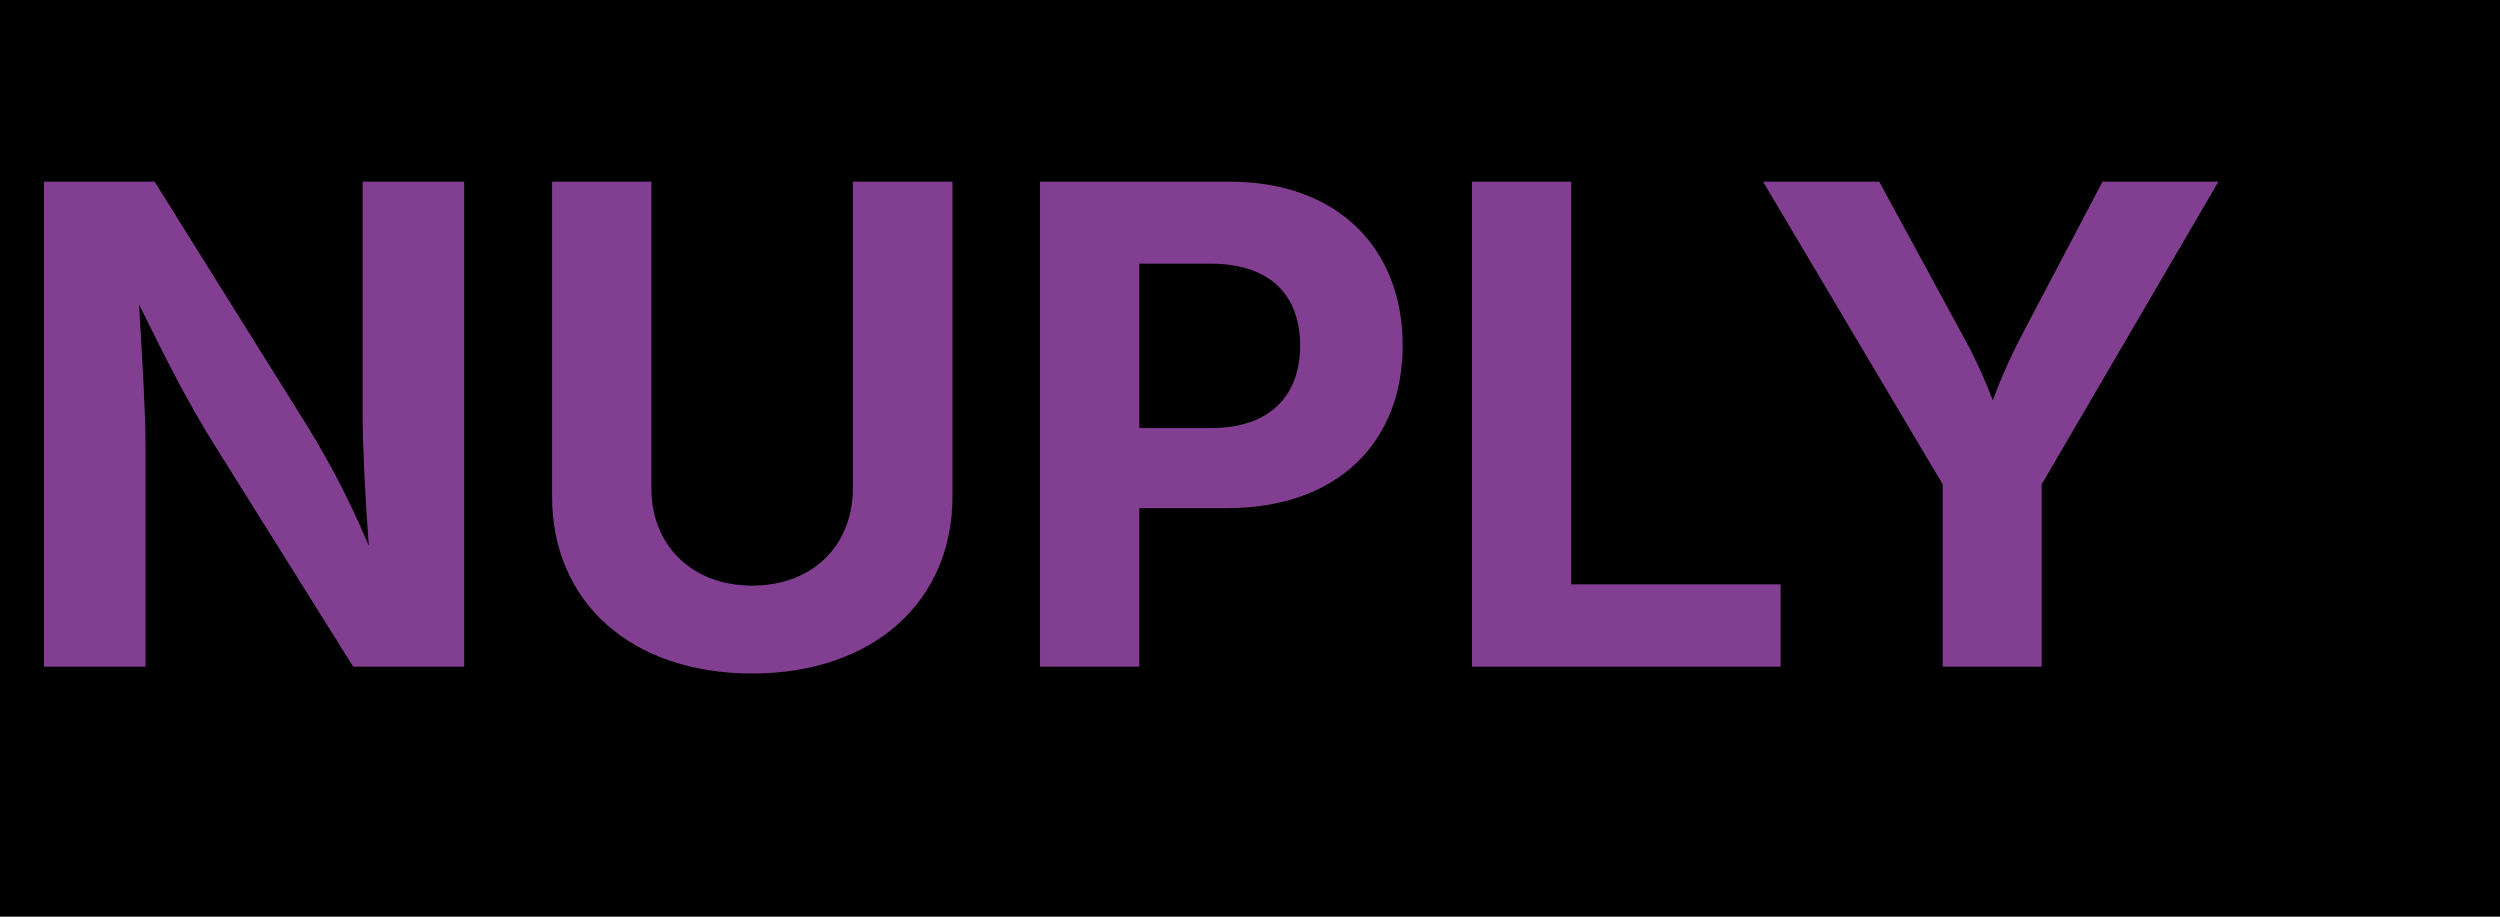
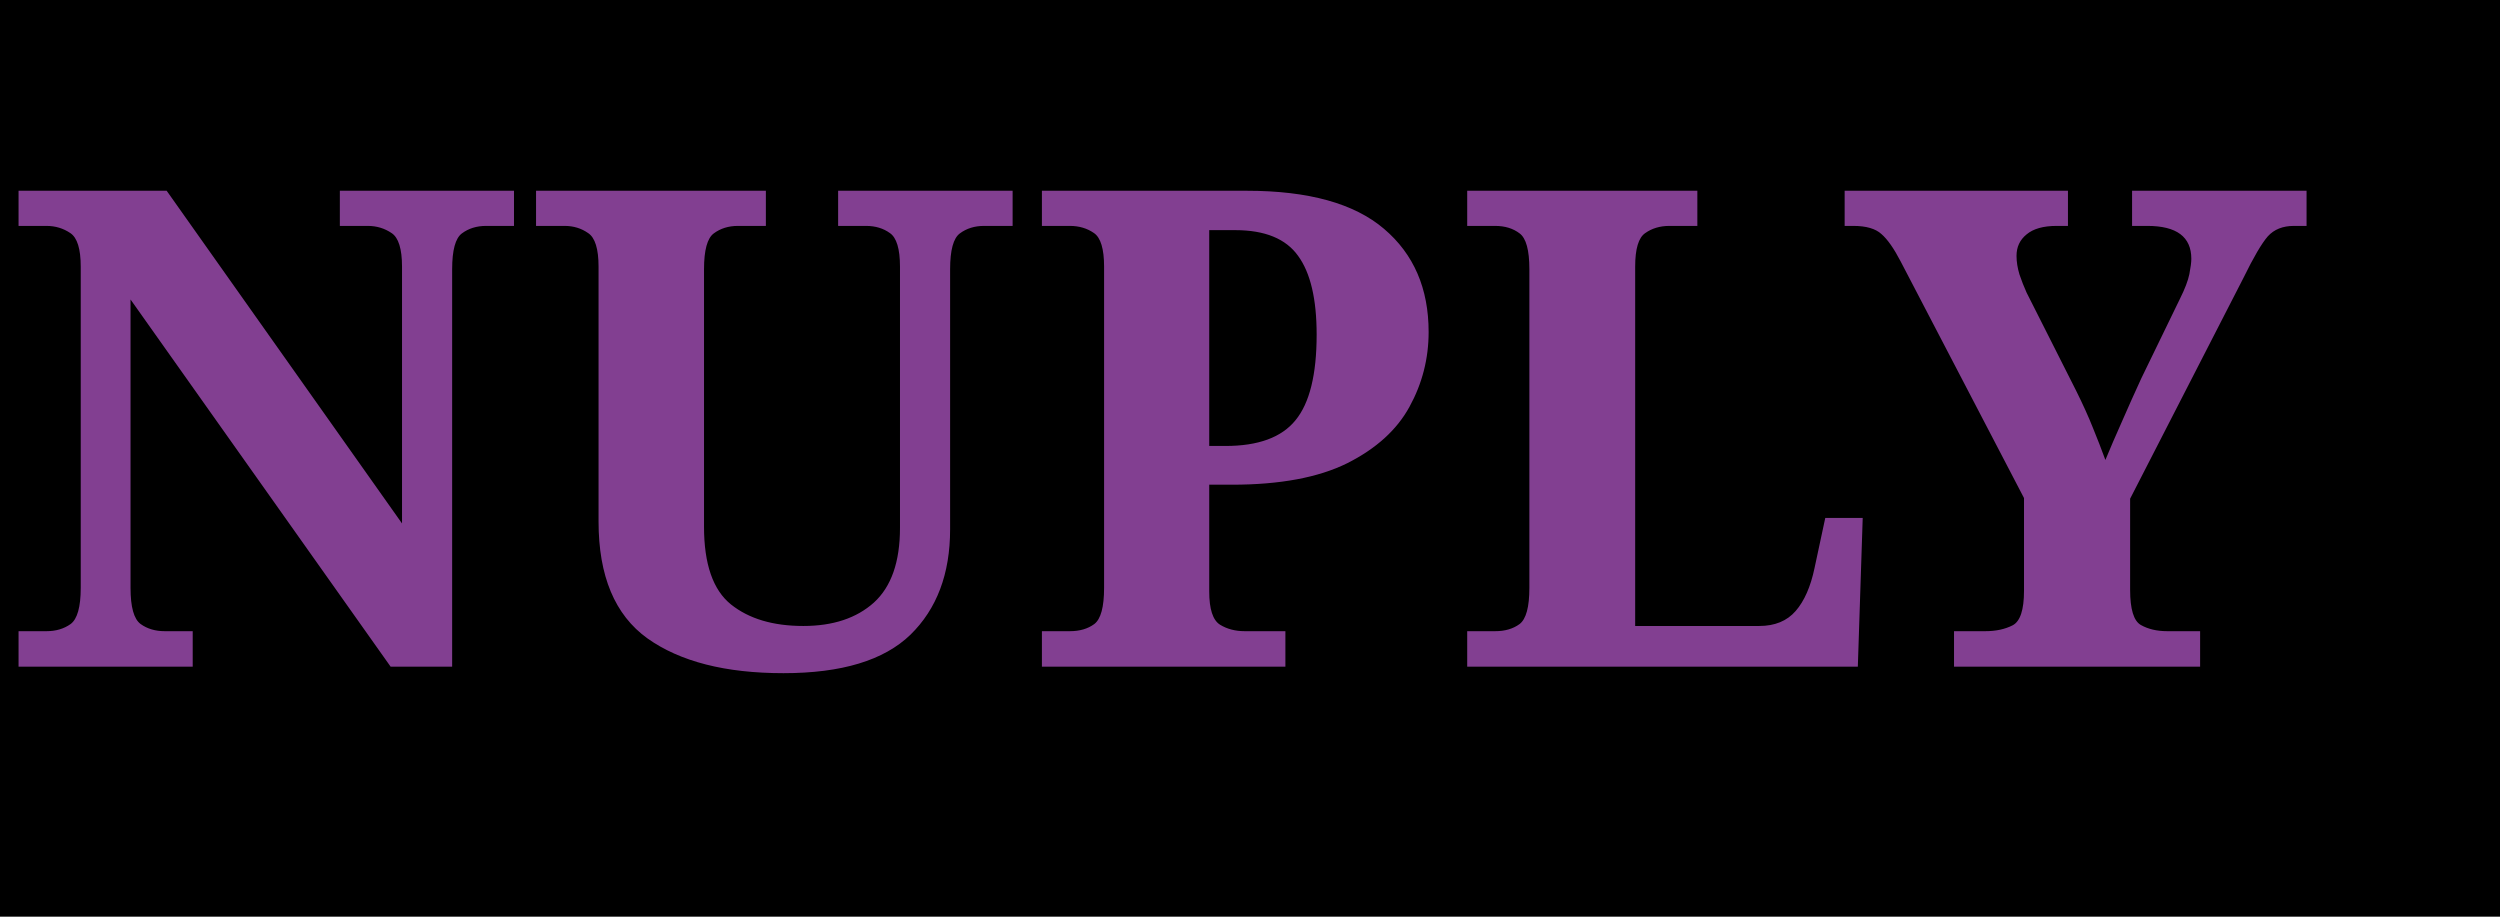
<svg xmlns="http://www.w3.org/2000/svg" width="120" height="44" viewBox="0 0 120 44" fill="none">
  <rect width="120" height="44" fill="#000000" />
-   <text x="0" y="32" font-family="'Inter', Arial, sans-serif" font-size="32" font-weight="bold" fill="#823F91">NUPLY</text>
+   <text x="0" y="32" font-family="'Merriweather', Georgia, serif" font-size="32" font-weight="bold" fill="#823F91">NUPLY</text>
</svg>
